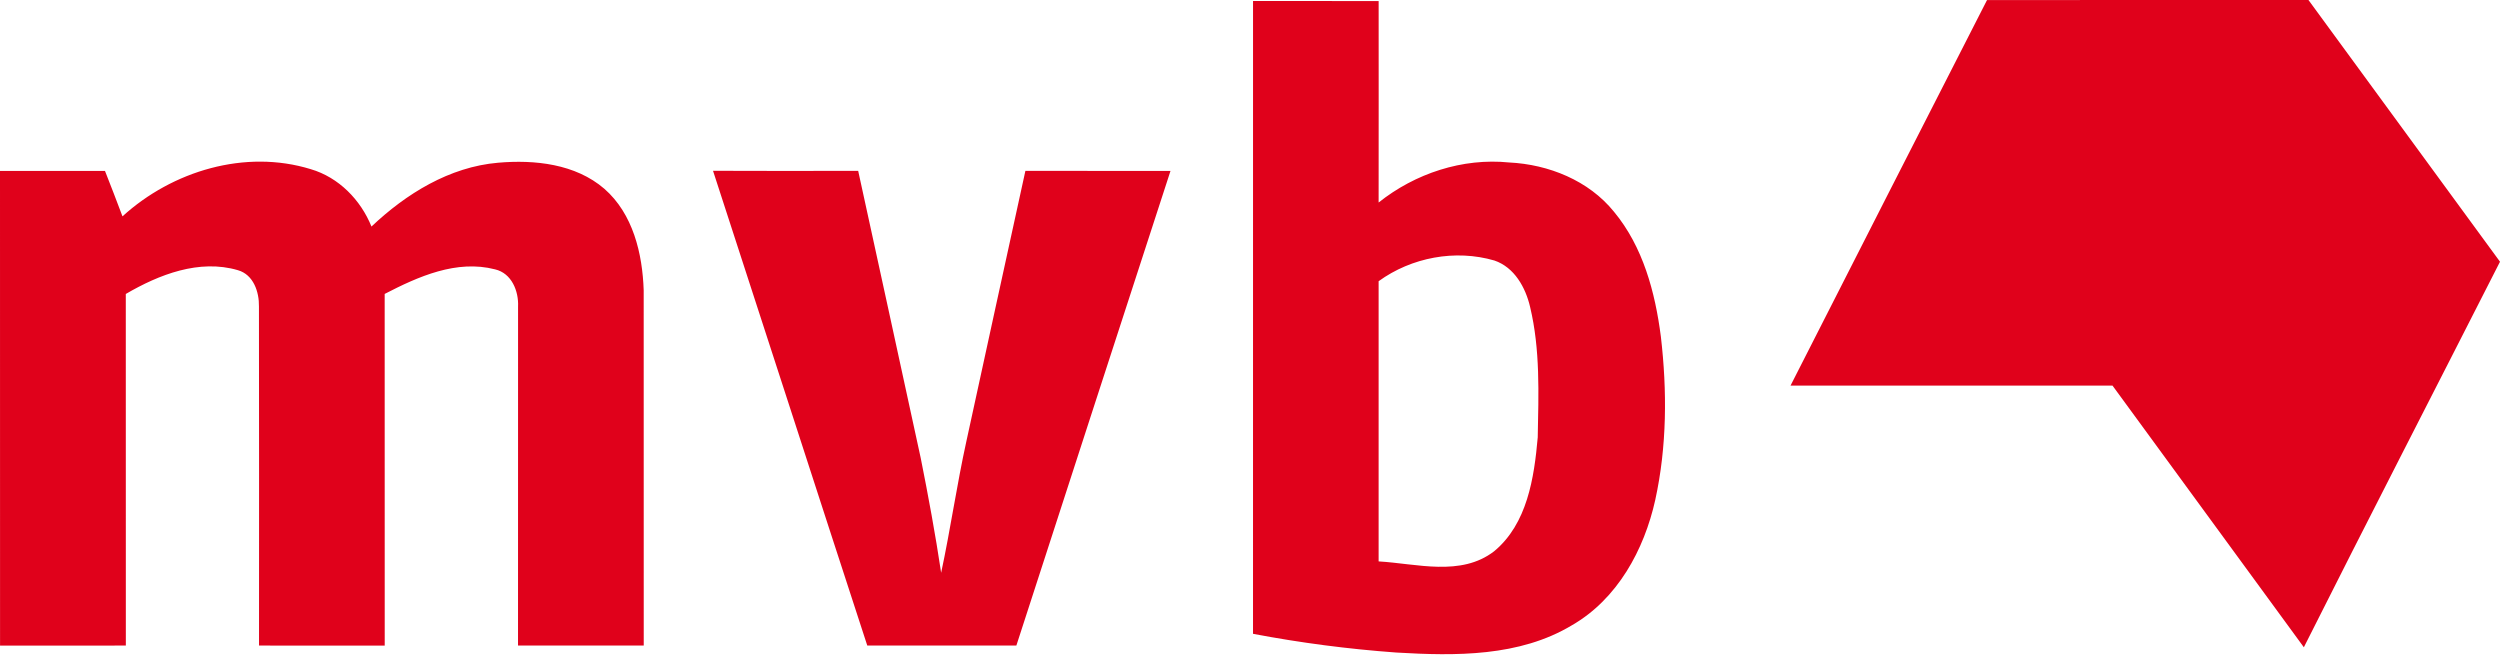
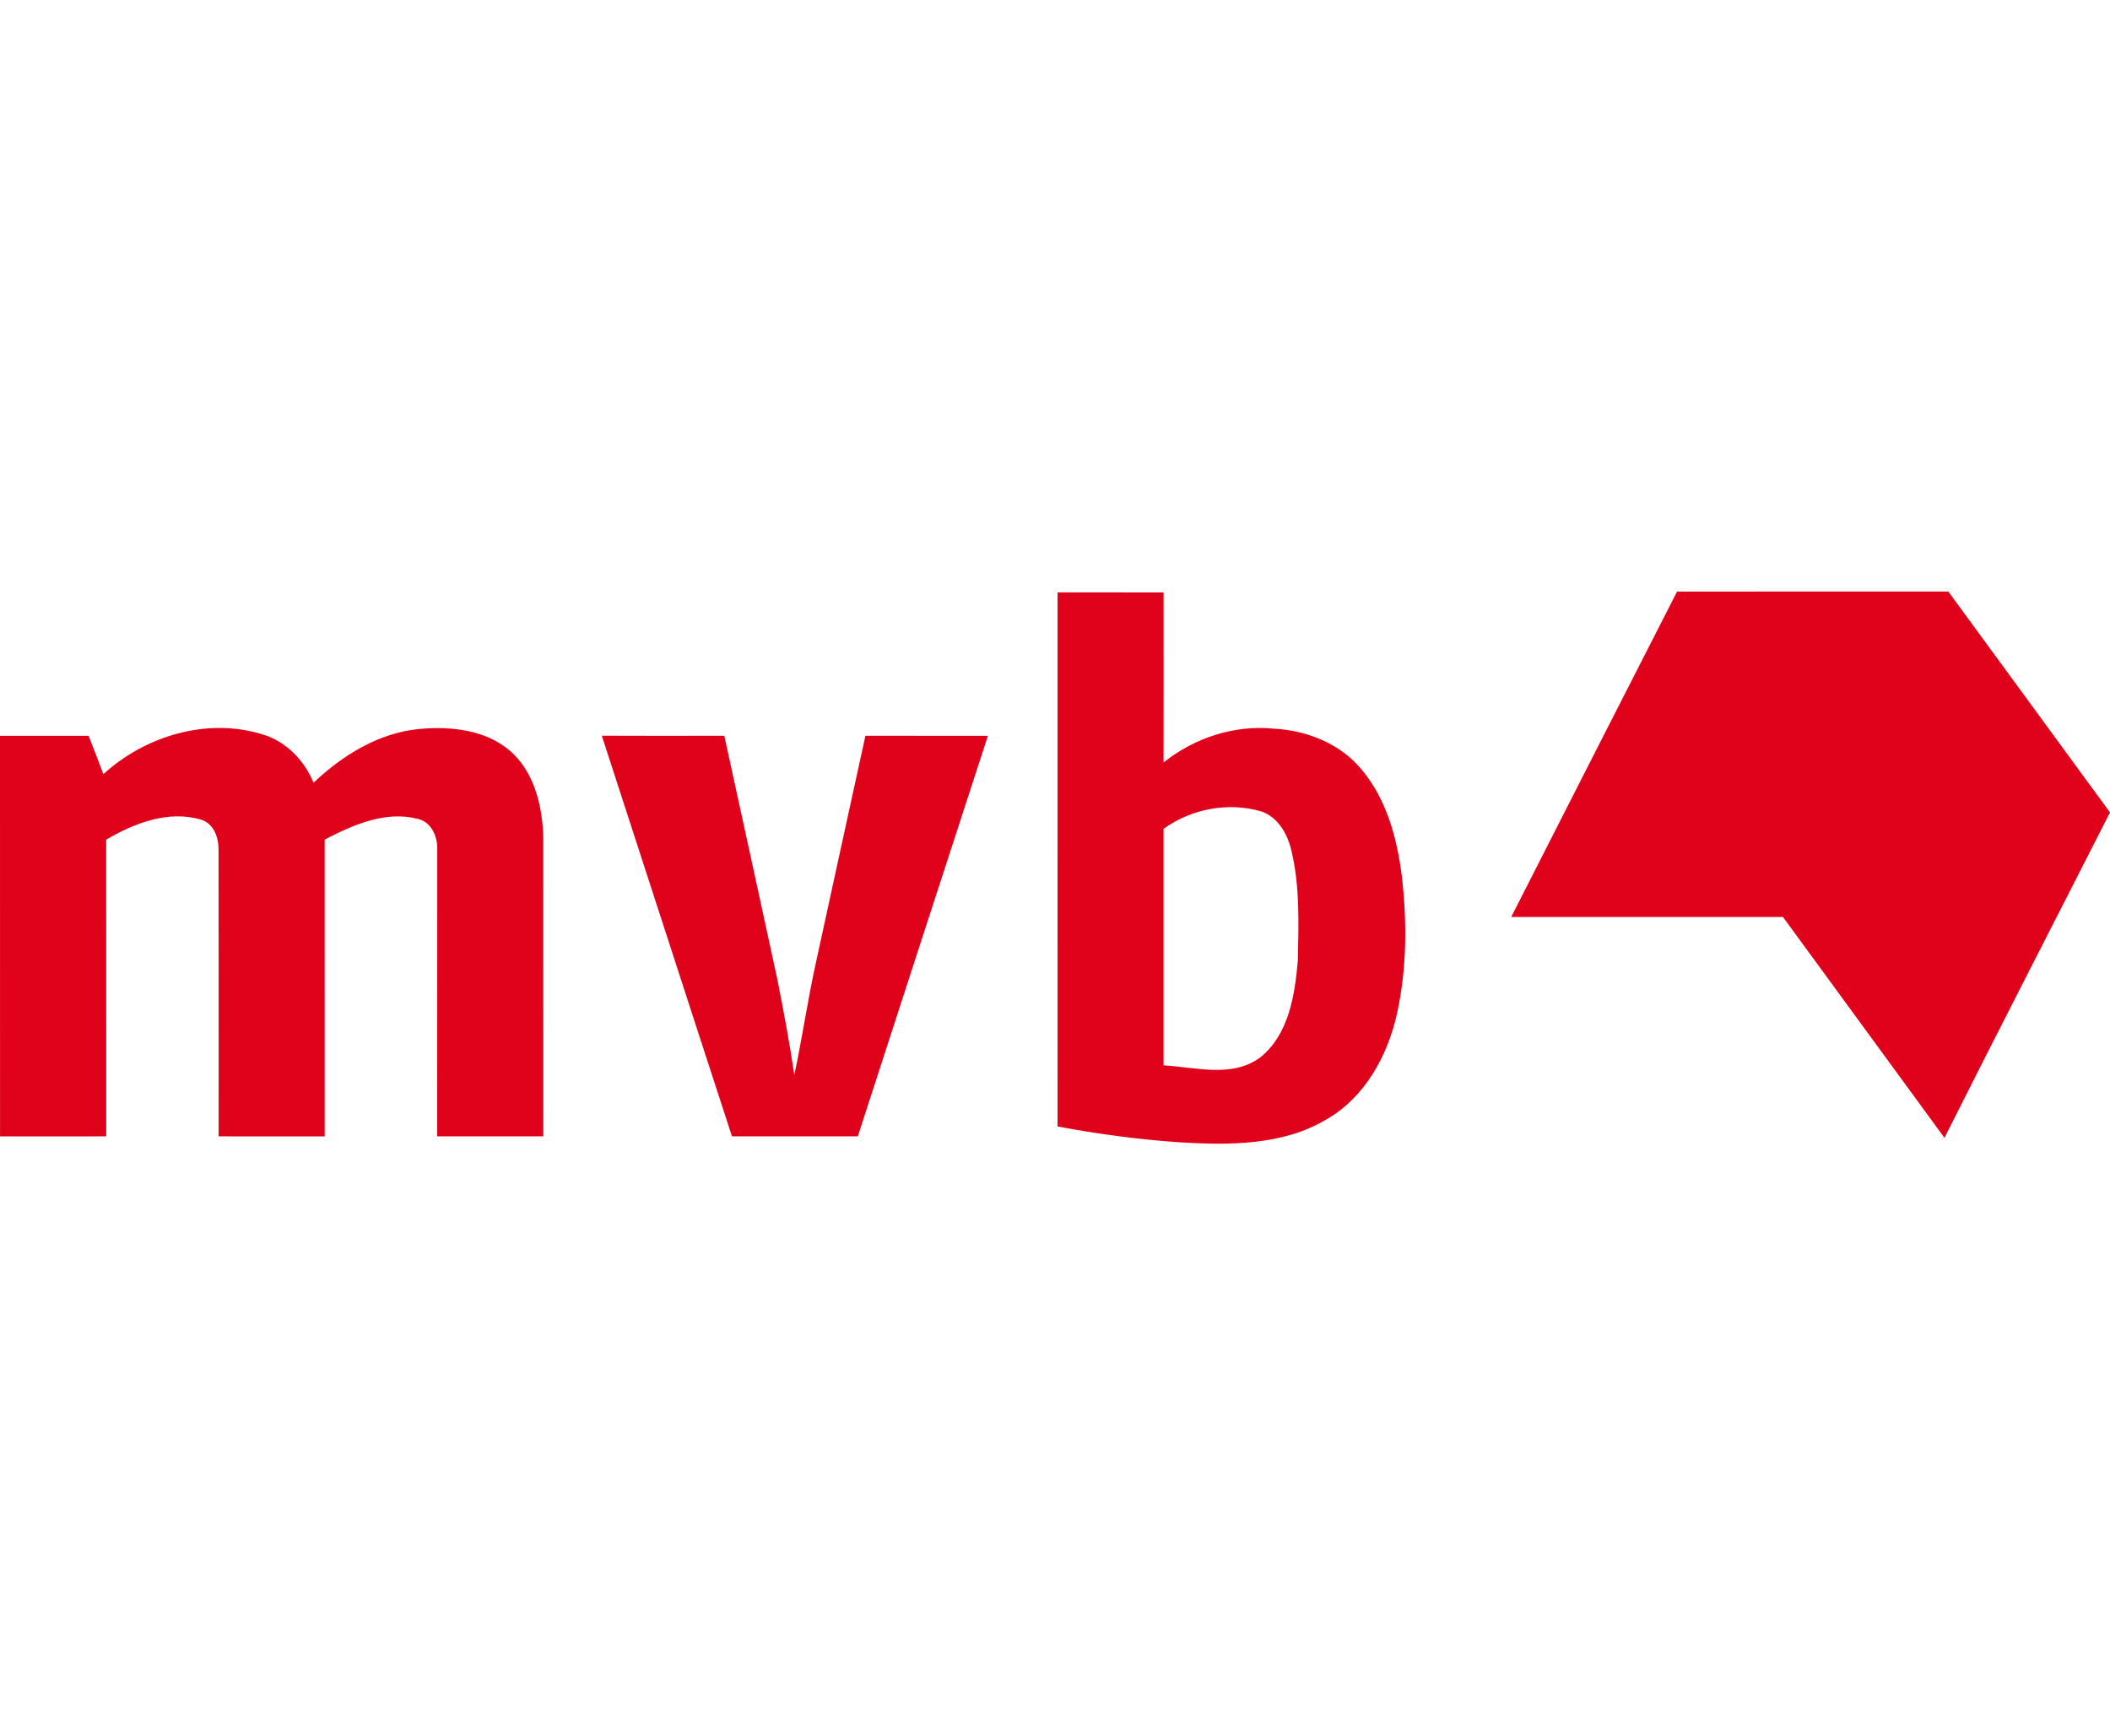
- <svg xmlns="http://www.w3.org/2000/svg" height="28" width="107">
-   <g fill="none" fill-rule="evenodd">
-     <path d="M-59-26h224v80H-59z" />
-     <path d="M59.005 12.036c.003 3.999.003 7.995 0 11.992 1.633.095 3.52.662 4.943-.433 1.42-1.175 1.714-3.145 1.867-4.875.036-1.863.111-3.758-.327-5.583-.194-.835-.673-1.696-1.527-1.987-1.673-.488-3.55-.135-4.956.886M53.63.043c1.792 0 3.585-.002 5.376.002 0 2.875.004 5.75-.001 8.623 1.56-1.244 3.592-1.917 5.59-1.714 1.687.084 3.401.77 4.482 2.107 1.245 1.5 1.764 3.447 2.008 5.344.27 2.323.262 4.7-.24 6.992-.474 2.136-1.62 4.244-3.567 5.364-2.247 1.351-4.98 1.317-7.512 1.168a53.508 53.508 0 0 1-6.137-.802c.003-9.028 0-18.055.001-27.084zm23.004 16.462A9498.849 9498.849 0 0 1 85.045.002C89.63 0 94.215.002 98.802 0c2.732 3.735 5.464 7.47 8.198 11.202-2.797 5.502-5.624 10.986-8.395 16.501a9924.627 9924.627 0 0 1-8.19-11.2c-4.594 0-9.188 0-13.781.002zM15.899 9.696c1.484-1.405 3.339-2.552 5.416-2.731 1.567-.137 3.315.048 4.55 1.114 1.23 1.073 1.633 2.778 1.685 4.347.004 5.068-.001 10.136.002 15.204-1.793.002-3.588.002-5.381 0 .003-4.837 0-9.671.002-14.506.032-.664-.275-1.43-.982-1.595-1.648-.428-3.29.308-4.727 1.051.002 5.018-.001 10.036.002 15.052-1.793-.004-3.586.001-5.38-.002-.001-4.837.008-9.671-.003-14.508.012-.626-.232-1.367-.901-1.558-1.653-.486-3.377.187-4.798 1.018.003 5.016.002 10.032.002 15.048-1.796 0-3.59 0-5.384.002C0 20.859 0 14.086 0 7.315c1.5-.002 2.996 0 4.493 0 .255.646.505 1.296.749 1.945 2.132-1.942 5.254-2.884 8.058-2.02 1.2.353 2.136 1.313 2.599 2.456zM30.516 7.31c2.071.01 4.143.006 6.214.002.892 4.1 1.792 8.196 2.678 12.297.325 1.628.627 3.262.873 4.906.4-1.868.67-3.761 1.08-5.628.842-3.858 1.679-7.718 2.526-11.575 2.07.007 4.141 0 6.21.004C47.889 14.082 45.7 20.859 43.5 27.63c-2.127-.002-4.254.003-6.381-.002-2.21-6.771-4.394-13.547-6.602-20.319z" fill="#e0011b" />
-   </g>
+ <svg xmlns="http://www.w3.org/2000/svg" height="88" width="107">
+   <path d="M59.005 42.036c.003 3.999.003 7.995 0 11.992 1.633.095 3.52.662 4.943-.433 1.42-1.175 1.714-3.145 1.867-4.875.036-1.863.111-3.758-.327-5.583-.194-.835-.673-1.696-1.527-1.987-1.673-.488-3.55-.135-4.956.886zM53.63 30.043c1.792 0 3.585-.002 5.376.002 0 2.875.004 5.75-.001 8.623 1.56-1.244 3.592-1.917 5.59-1.714 1.687.084 3.401.77 4.482 2.107 1.245 1.5 1.764 3.447 2.008 5.344.27 2.323.262 4.7-.24 6.992-.474 2.136-1.62 4.244-3.567 5.364-2.247 1.351-4.98 1.317-7.512 1.168a53.508 53.508 0 0 1-6.137-.802c.003-9.028 0-18.055.001-27.084zm23.004 16.462a9498.822 9498.822 0 0 1 8.411-16.503c4.585-.002 9.17 0 13.757-.002 2.732 3.735 5.464 7.47 8.198 11.202-2.797 5.502-5.624 10.986-8.395 16.501a9924.728 9924.728 0 0 1-8.19-11.2c-4.594 0-9.188 0-13.781.002zm-60.735-6.809c1.484-1.405 3.339-2.552 5.416-2.731 1.567-.137 3.315.048 4.55 1.114 1.23 1.073 1.633 2.778 1.685 4.347.004 5.068-.001 10.136.002 15.204-1.793.002-3.588.002-5.381 0 .003-4.837 0-9.671.002-14.506.032-.664-.275-1.43-.982-1.595-1.648-.428-3.29.308-4.727 1.051.002 5.018-.001 10.036.002 15.052-1.793-.004-3.586.001-5.38-.002-.001-4.837.008-9.671-.003-14.508.012-.626-.232-1.367-.901-1.558-1.653-.486-3.377.187-4.798 1.018.003 5.016.002 10.032.002 15.048-1.796 0-3.59 0-5.384.002C0 50.859 0 44.086 0 37.315c1.5-.002 2.996 0 4.493 0 .255.646.505 1.296.749 1.945 2.132-1.942 5.254-2.884 8.058-2.02 1.2.353 2.136 1.313 2.599 2.456zm14.617-2.386c2.071.01 4.143.006 6.214.002.892 4.1 1.792 8.196 2.678 12.297.325 1.628.627 3.262.873 4.906.4-1.868.67-3.761 1.08-5.628.842-3.858 1.679-7.718 2.526-11.575 2.07.007 4.141 0 6.21.004C47.889 44.082 45.7 50.859 43.5 57.63c-2.127-.002-4.254.003-6.381-.002-2.21-6.771-4.394-13.547-6.602-20.319z" fill="#e0011b" />
</svg>
